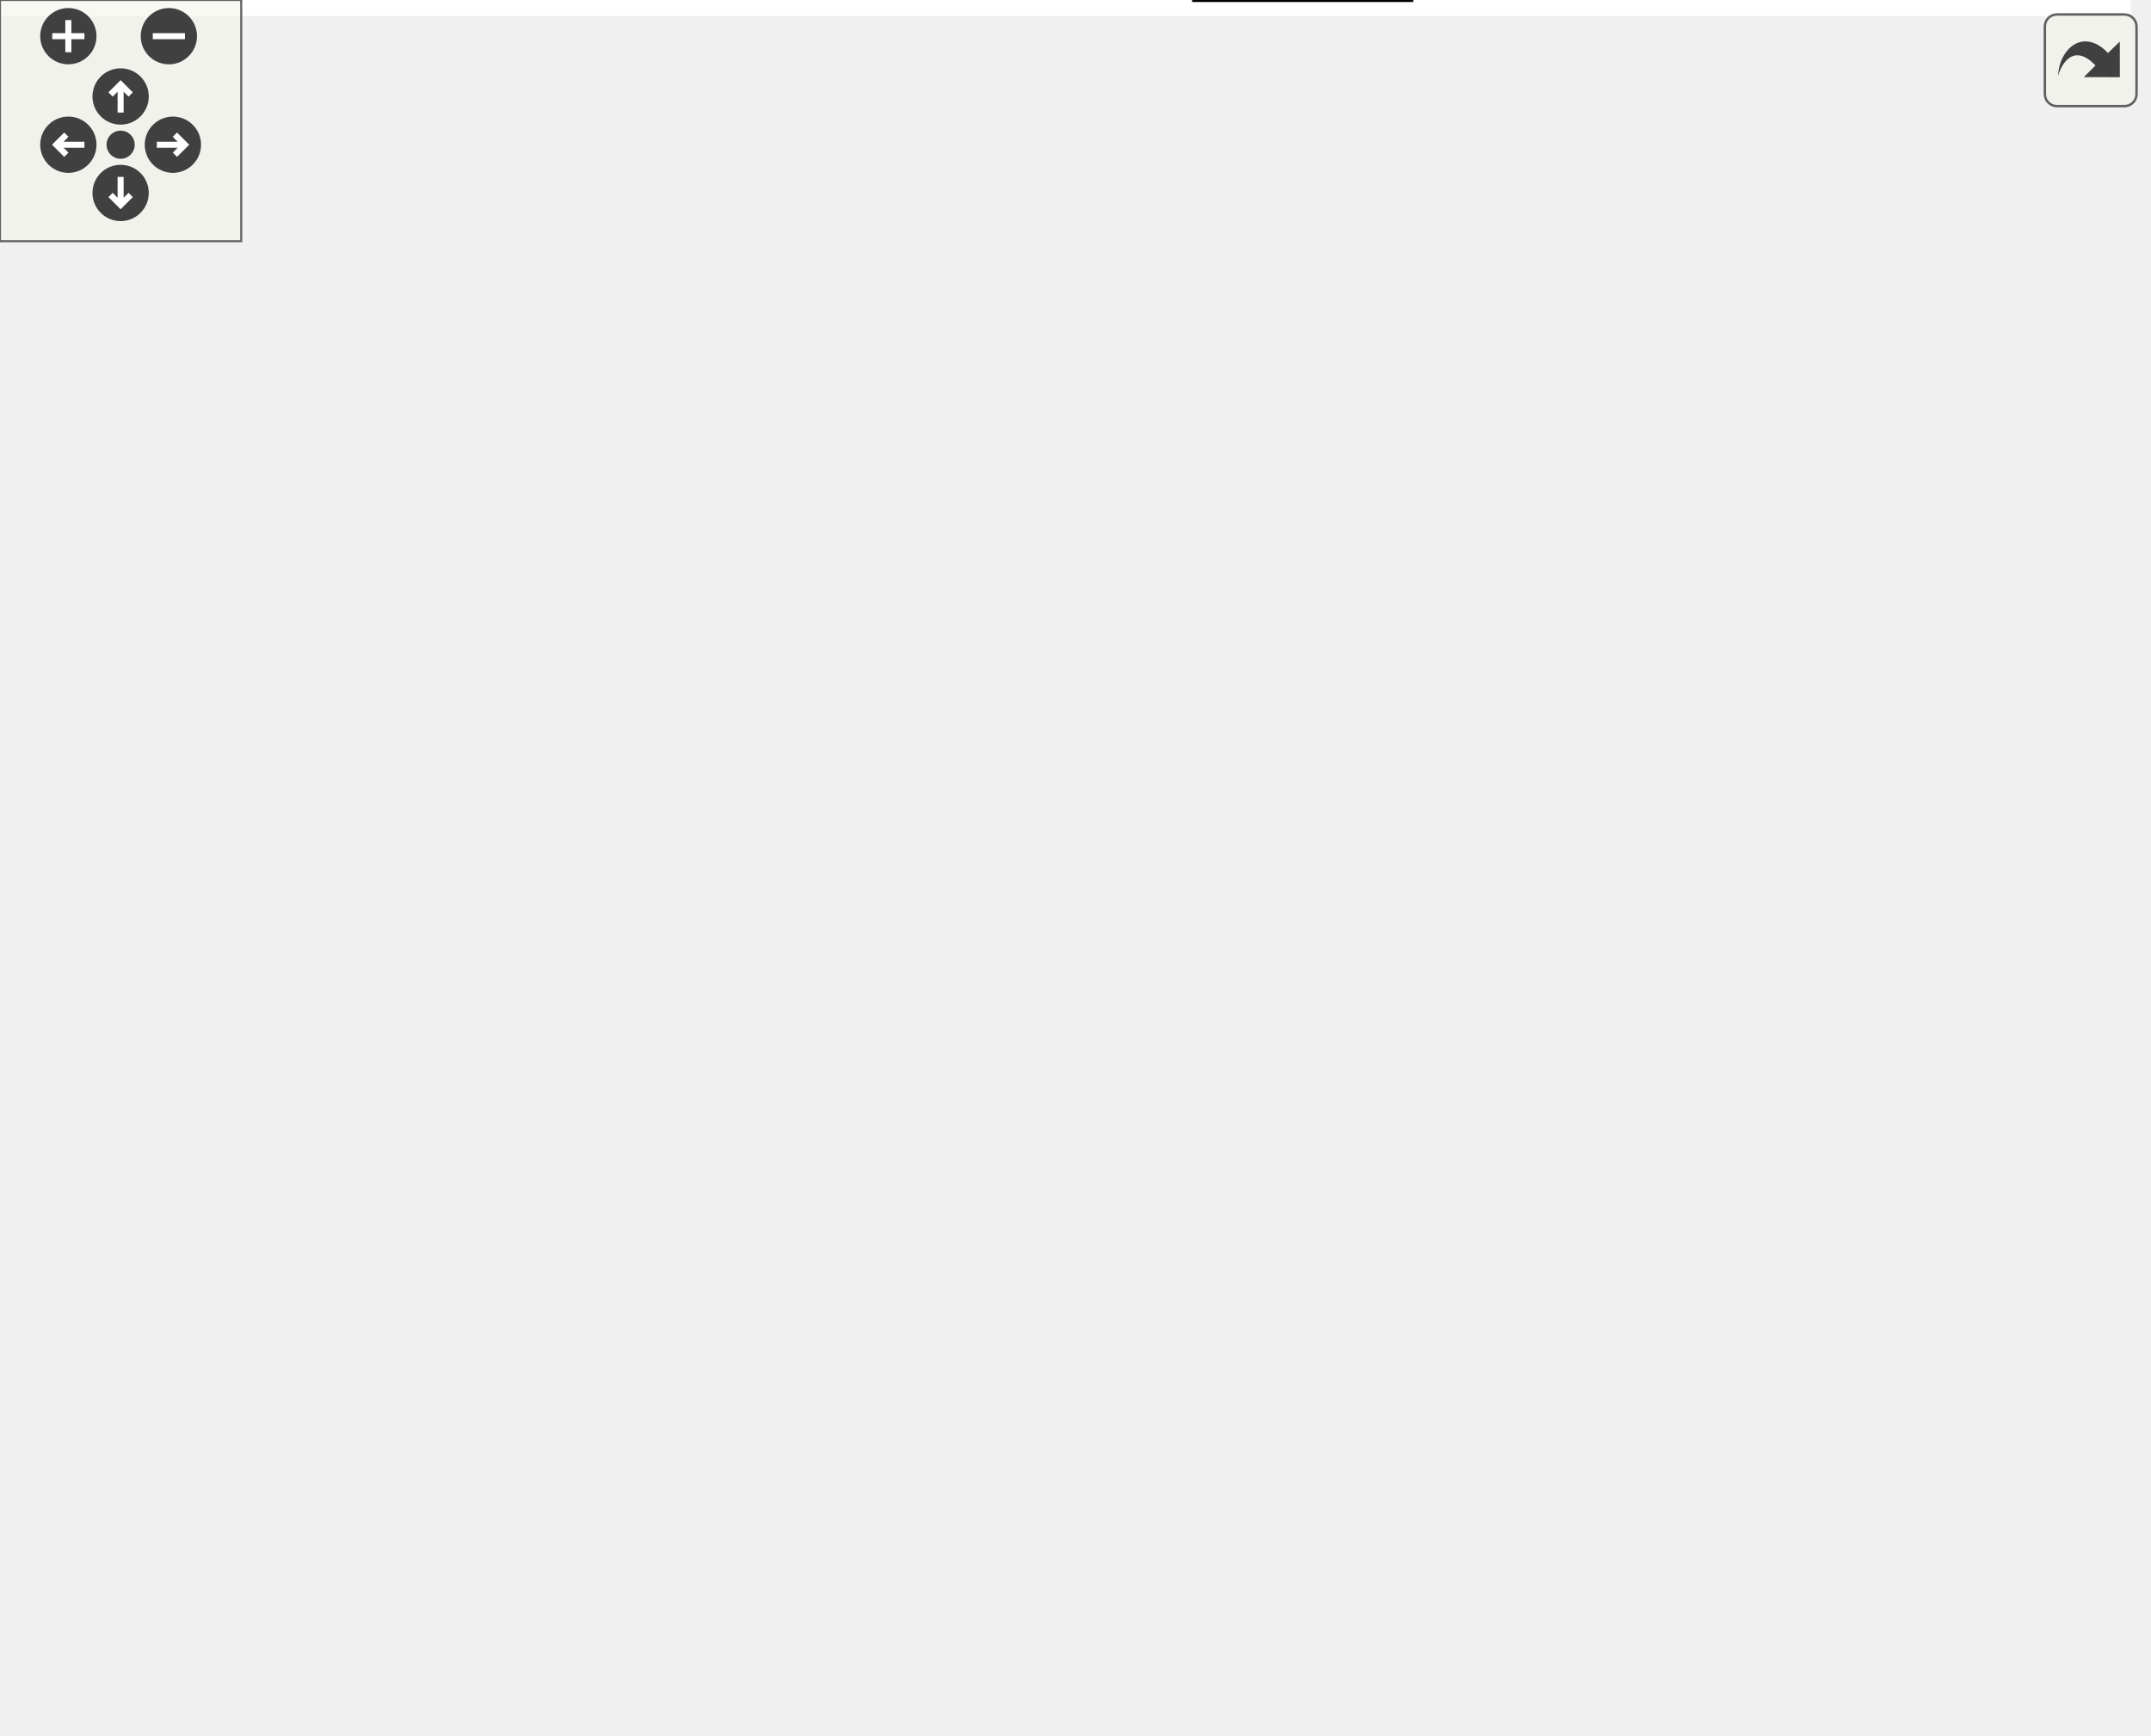
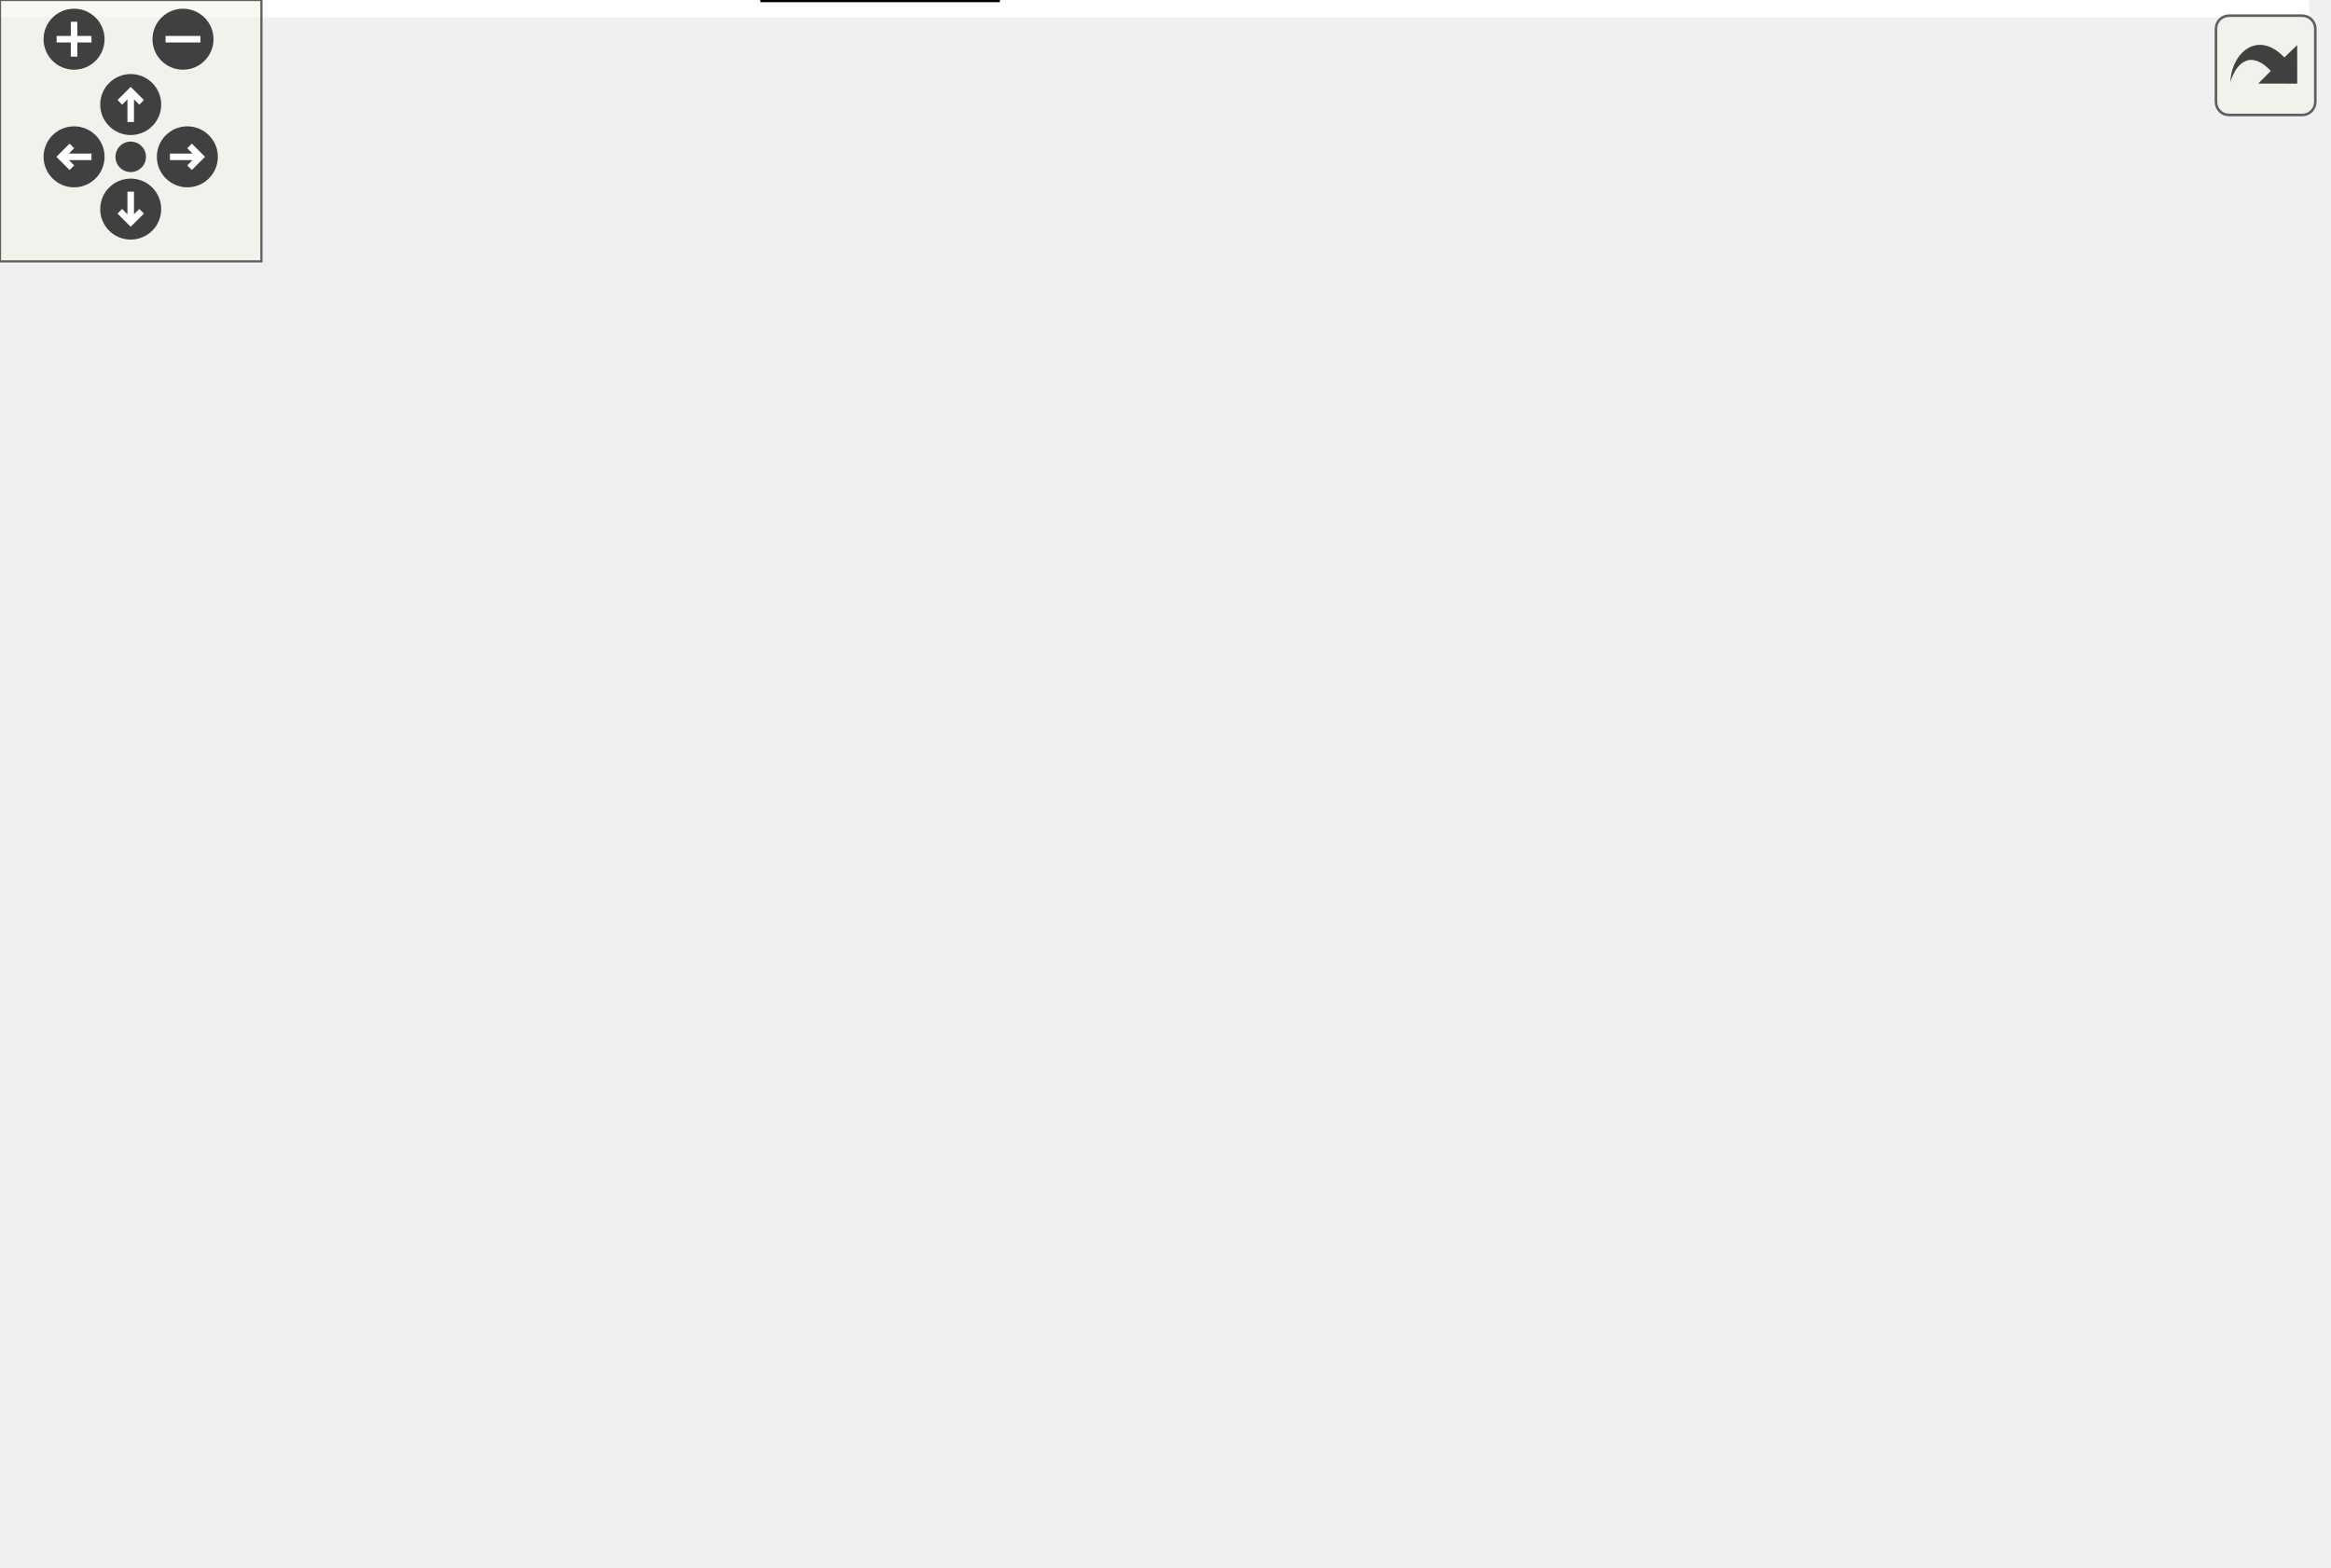
<svg xmlns="http://www.w3.org/2000/svg" xmlns:xlink="http://www.w3.org/1999/xlink" id="main" version="1.1" xml:space="preserve">
  <style type="text/css">
.edge:hover path { stroke: red; }
.edge:hover polygon { stroke: red; fill: red; }
</style>
  <defs>
    <circle id="rim" cx="0" cy="0" r="7" />
    <circle id="rim2" cx="0" cy="0" r="3.5" />
    <g id="zoomPlus">
      <use xlink:href="#rim" fill="#404040">
        <set attributeName="fill" to="#808080" begin="zoomplus.mouseover" end="zoomplus.mouseout" />
      </use>
      <path d="M-4,0h8M0,-4v8" fill="none" stroke="white" stroke-width="1.5" pointer-events="none" />
    </g>
    <g id="zoomMin">
      <use xlink:href="#rim" fill="#404040">
        <set attributeName="fill" to="#808080" begin="zoomminus.mouseover" end="zoomminus.mouseout" />
      </use>
      <path d="M-4,0h8" fill="none" stroke="white" stroke-width="1.5" pointer-events="none" />
    </g>
    <g id="dirArrow">
      <path fill="none" stroke="white" stroke-width="1.5" d="M0,-3.0v7 M-2.5,-0.5L0,-3.0L2.5,-0.5" />
    </g>
    <g id="resetDef">
      <use xlink:href="#rim2" fill="#404040">
        <set attributeName="fill" to="#808080" begin="reset.mouseover" end="reset.mouseout" />
      </use>
    </g>
  </defs>
  <svg id="graph" class="graph">
    <g id="viewport">
-       <polygon fill="#ffffff" stroke="transparent" points="-4,4 -4,-371 530,-371 530,4 -4,4" />
+       <polygon fill="#ffffff" stroke="transparent" points="-4,4 -4,-299 530,-299 530,4 -4,4" />
      <g id="clust1" class="cluster">
        <g id="a_clust1">
          <a xlink:href="dir_68267d1309a1af8e8297ef4c3efbcdba.html" target="_top" xlink:title="src">
-             <polygon fill="#ddddee" stroke="#000000" points="8,-272 8,-359 518,-359 518,-272 8,-272" />
-             <text text-anchor="middle" x="263" y="-347" font-family="Helvetica,sans-Serif" font-size="10.00" fill="#000000">src</text>
+             <polygon fill="#ddddee" stroke="#000000" points="8,-200 8,-287 518,-287 518,-200 8,-200" />
+             <text text-anchor="middle" x="263" y="-275" font-family="Helvetica,sans-Serif" font-size="10.00" fill="#000000">src</text>
          </a>
        </g>
      </g>
      <g id="clust2" class="cluster">
        <g id="a_clust2">
          <a xlink:href="dir_f55f6dc9e21b09a12acc690b19f5e964.html" target="_top">
-             <polygon fill="#eeeeff" stroke="#000000" points="16,-280 16,-332 510,-332 510,-280 16,-280" />
+             <polygon fill="#eeeeff" stroke="#000000" points="16,-208 16,-260 510,-260 510,-208 16,-208" />
          </a>
        </g>
      </g>
      <g id="node1" class="node">
-         <text text-anchor="middle" x="215" y="-303.5" font-family="Helvetica,sans-Serif" font-size="10.00" fill="#000000">pybind</text>
+         <text text-anchor="middle" x="135" y="-231.5" font-family="Helvetica,sans-Serif" font-size="10.00" fill="#000000">pybind</text>
+       </g>
+       <g id="node8" class="node">
+         <g id="a_node8">
+           <a xlink:href="dir_aebb8dcc11953d78e620bbef0b9e2183.html" target="_top" xlink:title="core">
+             <polygon fill="none" stroke="#000000" points="147,-180 93,-180 93,-144 147,-144 147,-180" />
+             <text text-anchor="middle" x="120" y="-159.5" font-family="Helvetica,sans-Serif" font-size="10.00" fill="#000000">core</text>
+           </a>
+         </g>
+       </g>
+       <g id="edge6" class="edge">
+         <path fill="none" stroke="#000000" d="M131.215,-215.831C129.611,-208.131 127.703,-198.974 125.92,-190.417" />
+         <polygon fill="#000000" stroke="#000000" points="129.302,-189.489 123.836,-180.413 122.449,-190.917 129.302,-189.489" />
+         <g id="a_edge6-headlabel">
+           <a xlink:href="dir_000002_000006.html" target="_top" xlink:title="2">
+             <text text-anchor="middle" x="132.815" y="-189.929" font-family="Helvetica,sans-Serif" font-size="10.00" fill="#000000">2</text>
+           </a>
+         </g>
      </g>
      <g id="node9" class="node">
        <g id="a_node9">
-           <a xlink:href="dir_aebb8dcc11953d78e620bbef0b9e2183.html" target="_top" xlink:title="core">
-             <polygon fill="none" stroke="#000000" points="297,-180 243,-180 243,-144 297,-144 297,-180" />
-             <text text-anchor="middle" x="270" y="-159.5" font-family="Helvetica,sans-Serif" font-size="10.00" fill="#000000">core</text>
-           </a>
-         </g>
-       </g>
-       <g id="edge8" class="edge">
-         <path fill="none" stroke="#000000" d="M221.966,-287.762C231.429,-262.985 248.431,-218.471 259.461,-189.594" />
-         <polygon fill="#000000" stroke="#000000" points="262.792,-190.68 263.091,-180.09 256.253,-188.183 262.792,-190.68" />
-         <g id="a_edge8-headlabel">
-           <a xlink:href="dir_000002_000006.html" target="_top" xlink:title="2">
-             <text text-anchor="middle" x="264.162" y="-192.551" font-family="Helvetica,sans-Serif" font-size="10.00" fill="#000000">2</text>
-           </a>
-         </g>
-       </g>
-       <g id="node10" class="node">
-         <g id="a_node10">
          <a xlink:href="dir_313caf1132e152dd9b58bea13a4052ca.html" target="_top" xlink:title="utils">
-             <polygon fill="none" stroke="#000000" points="269,-108 215,-108 215,-72 269,-72 269,-108" />
-             <text text-anchor="middle" x="242" y="-87.5" font-family="Helvetica,sans-Serif" font-size="10.00" fill="#000000">utils</text>
-           </a>
-         </g>
-       </g>
-       <g id="edge9" class="edge">
-         <path fill="none" stroke="#000000" d="M216.931,-287.998C220.181,-258.073 227.072,-196.214 234,-144 235.104,-135.677 236.403,-126.647 237.628,-118.397" />
-         <polygon fill="#000000" stroke="#000000" points="241.094,-118.885 239.121,-108.475 234.172,-117.843 241.094,-118.885" />
-         <g id="a_edge9-headlabel">
+             <polygon fill="none" stroke="#000000" points="202,-108 148,-108 148,-72 202,-72 202,-108" />
+             <text text-anchor="middle" x="175" y="-87.5" font-family="Helvetica,sans-Serif" font-size="10.00" fill="#000000">utils</text>
+           </a>
+         </g>
+       </g>
+       <g id="edge7" class="edge">
+         <path fill="none" stroke="#000000" d="M142.947,-215.764C147.238,-205.418 152.382,-192.147 156,-180 162.068,-159.625 166.963,-136.103 170.264,-118.217" />
+         <polygon fill="#000000" stroke="#000000" points="173.75,-118.606 172.065,-108.146 166.86,-117.374 173.75,-118.606" />
+         <g id="a_edge7-headlabel">
          <a xlink:href="dir_000002_000015.html" target="_top" xlink:title="1">
-             <text text-anchor="middle" x="243.367" y="-120.362" font-family="Helvetica,sans-Serif" font-size="10.00" fill="#000000">1</text>
+             <text text-anchor="middle" x="175.913" y="-120.144" font-family="Helvetica,sans-Serif" font-size="10.00" fill="#000000">1</text>
          </a>
        </g>
      </g>
      <g id="node2" class="node">
        <g id="a_node2">
-           <a xlink:href="dir_28870b3bfdc57b558f230e2602aa983b.html" target="_top" xlink:title="adders_py">
-             <polygon fill="#ffffff" stroke="#000000" points="170,-324 108,-324 108,-288 170,-288 170,-324" />
-             <text text-anchor="middle" x="139" y="-303.5" font-family="Helvetica,sans-Serif" font-size="10.00" fill="#000000">adders_py</text>
-           </a>
-         </g>
-       </g>
-       <g id="node8" class="node">
-         <g id="a_node8">
-           <a xlink:href="dir_efedc0399e0892fcf242707c3ddb185f.html" target="_top" xlink:title="adders">
-             <polygon fill="none" stroke="#000000" points="187,-252 133,-252 133,-216 187,-216 187,-252" />
-             <text text-anchor="middle" x="160" y="-231.5" font-family="Helvetica,sans-Serif" font-size="10.00" fill="#000000">adders</text>
-           </a>
-         </g>
-       </g>
-       <g id="edge1" class="edge">
-         <path fill="none" stroke="#000000" d="M144.299,-287.831C146.57,-280.046 149.275,-270.773 151.794,-262.135" />
-         <polygon fill="#000000" stroke="#000000" points="155.189,-262.993 154.63,-252.413 148.469,-261.033 155.189,-262.993" />
-         <g id="a_edge1-headlabel">
-           <a xlink:href="dir_000003_000001.html" target="_top" xlink:title="11">
-             <text text-anchor="middle" x="156.909" y="-264.739" font-family="Helvetica,sans-Serif" font-size="10.00" fill="#000000">11</text>
+           <a xlink:href="dir_c3d26da41206c2dbb29e3cae3e9d78f5.html" target="_top" xlink:title="py_adders">
+             <polygon fill="#ffffff" stroke="#000000" points="404,-252 342,-252 342,-216 404,-216 404,-252" />
+             <text text-anchor="middle" x="373" y="-231.5" font-family="Helvetica,sans-Serif" font-size="10.00" fill="#000000">py_adders</text>
          </a>
        </g>
      </g>
      <g id="node3" class="node">
        <g id="a_node3">
-           <a xlink:href="dir_13ea111934fd9fb839fbd1f21aa212c5.html" target="_top" xlink:title="filters_py">
-             <polygon fill="#ffffff" stroke="#000000" points="316,-324 260,-324 260,-288 316,-288 316,-324" />
-             <text text-anchor="middle" x="288" y="-303.5" font-family="Helvetica,sans-Serif" font-size="10.00" fill="#000000">filters_py</text>
+           <a xlink:href="dir_430d7e482c251961b3e9f45add07c3a3.html" target="_top" xlink:title="py_filters">
+             <polygon fill="#ffffff" stroke="#000000" points="324,-252 268,-252 268,-216 324,-216 324,-252" />
+             <text text-anchor="middle" x="296" y="-231.5" font-family="Helvetica,sans-Serif" font-size="10.00" fill="#000000">py_filters</text>
          </a>
        </g>
      </g>
      <g id="node4" class="node">
        <g id="a_node4">
-           <a xlink:href="dir_f354b02955b9e87baafc539230212323.html" target="_top" xlink:title="invokers_py">
-             <polygon fill="#ffffff" stroke="#000000" points="403.5,-324 334.5,-324 334.5,-288 403.5,-288 403.5,-324" />
-             <text text-anchor="middle" x="369" y="-303.5" font-family="Helvetica,sans-Serif" font-size="10.00" fill="#000000">invokers_py</text>
+           <a xlink:href="dir_0d361cff640a0c6ce13cccdcdafdd484.html" target="_top" xlink:title="py_invokers">
+             <polygon fill="#ffffff" stroke="#000000" points="249.5,-252 180.5,-252 180.5,-216 249.5,-216 249.5,-252" />
+             <text text-anchor="middle" x="215" y="-231.5" font-family="Helvetica,sans-Serif" font-size="10.00" fill="#000000">py_invokers</text>
          </a>
        </g>
      </g>
      <g id="node7" class="node">
        <g id="a_node7">
          <a xlink:href="dir_6c04a91bc13b4612622c78d14e29af33.html" target="_top" xlink:title="alias">
-             <polygon fill="none" stroke="#000000" points="351,-36 297,-36 297,0 351,0 351,-36" />
-             <text text-anchor="middle" x="324" y="-15.5" font-family="Helvetica,sans-Serif" font-size="10.00" fill="#000000">alias</text>
-           </a>
-         </g>
-       </g>
-       <g id="edge10" class="edge">
-         <path fill="none" stroke="#000000" d="M366.185,-287.984C358.577,-239.294 337.562,-104.796 328.384,-46.057" />
-         <polygon fill="#000000" stroke="#000000" points="331.816,-45.349 326.814,-36.009 324.9,-46.429 331.816,-45.349" />
-         <g id="a_edge10-headlabel">
+             <polygon fill="none" stroke="#000000" points="229,-36 175,-36 175,0 229,0 229,-36" />
+             <text text-anchor="middle" x="202" y="-15.5" font-family="Helvetica,sans-Serif" font-size="10.00" fill="#000000">alias</text>
+           </a>
+         </g>
+       </g>
+       <g id="edge1" class="edge">
+         <path fill="none" stroke="#000000" d="M215.379,-215.971C215.824,-186.007 215.959,-124.093 211,-72 210.202,-63.618 208.878,-54.57 207.489,-46.321" />
+         <polygon fill="#000000" stroke="#000000" points="210.923,-45.643 205.727,-36.41 204.031,-46.868 210.923,-45.643" />
+         <g id="a_edge1-headlabel">
          <a xlink:href="dir_000010_000004.html" target="_top" xlink:title="1">
-             <text text-anchor="middle" x="335.176" y="-45.962" font-family="Helvetica,sans-Serif" font-size="10.00" fill="#000000">1</text>
+             <text text-anchor="middle" x="214.347" y="-46.186" font-family="Helvetica,sans-Serif" font-size="10.00" fill="#000000">1</text>
          </a>
        </g>
      </g>
      <g id="node5" class="node">
        <g id="a_node5">
-           <a xlink:href="dir_e7b0f7ac46d4c7e06ad9f0d9610a35a1.html" target="_top" xlink:title="processors_py">
-             <polygon fill="#ffffff" stroke="#000000" points="502,-324 422,-324 422,-288 502,-288 502,-324" />
-             <text text-anchor="middle" x="462" y="-303.5" font-family="Helvetica,sans-Serif" font-size="10.00" fill="#000000">processors_py</text>
-           </a>
-         </g>
-       </g>
-       <g id="edge2" class="edge">
-         <path fill="none" stroke="#000000" d="M453.368,-287.984C429.94,-239.092 365.054,-103.678 337.096,-45.33" />
-         <polygon fill="#000000" stroke="#000000" points="340.107,-43.515 332.629,-36.009 333.794,-46.539 340.107,-43.515" />
-         <g id="a_edge2-headlabel">
+           <a xlink:href="dir_d20b28c2d85ec70ebbfa600610844ce3.html" target="_top" xlink:title="py_processors">
+             <polygon fill="#ffffff" stroke="#000000" points="502,-252 422,-252 422,-216 502,-216 502,-252" />
+             <text text-anchor="middle" x="462" y="-231.5" font-family="Helvetica,sans-Serif" font-size="10.00" fill="#000000">py_processors</text>
+           </a>
+         </g>
+       </g>
+       <g id="edge4" class="edge">
+         <path fill="none" stroke="#000000" d="M440.28,-215.956C393.824,-177.361 284.747,-86.743 231.833,-42.785" />
+         <polygon fill="#000000" stroke="#000000" points="233.77,-39.843 223.841,-36.145 229.297,-45.227 233.77,-39.843" />
+         <g id="a_edge4-headlabel">
          <a xlink:href="dir_000012_000004.html" target="_top" xlink:title="1">
-             <text text-anchor="middle" x="344.221" y="-43.029" font-family="Helvetica,sans-Serif" font-size="10.00" fill="#000000">1</text>
+             <text text-anchor="middle" x="238.349" y="-37.456" font-family="Helvetica,sans-Serif" font-size="10.00" fill="#000000">1</text>
          </a>
        </g>
      </g>
      <g id="node6" class="node">
        <g id="a_node6">
-           <a xlink:href="dir_d2e58572f3e47e44941f4ee4959a23b7.html" target="_top" xlink:title="starters_py">
-             <polygon fill="#ffffff" stroke="#000000" points="89.5,-324 24.5,-324 24.5,-288 89.5,-288 89.5,-324" />
-             <text text-anchor="middle" x="57" y="-303.5" font-family="Helvetica,sans-Serif" font-size="10.00" fill="#000000">starters_py</text>
+           <a xlink:href="dir_71c318d3318ab7efcb27dd25ea812953.html" target="_top" xlink:title="py_starters">
+             <polygon fill="#ffffff" stroke="#000000" points="89.5,-252 24.5,-252 24.5,-216 89.5,-216 89.5,-252" />
+             <text text-anchor="middle" x="57" y="-231.5" font-family="Helvetica,sans-Serif" font-size="10.00" fill="#000000">py_starters</text>
+           </a>
+         </g>
+       </g>
+       <g id="edge2" class="edge">
+         <path fill="none" stroke="#000000" d="M120.445,-143.862C121.653,-124.756 125.726,-94.391 139,-72 145.898,-60.364 156.211,-49.999 166.507,-41.538" />
+         <polygon fill="#000000" stroke="#000000" points="168.947,-44.074 174.694,-35.173 164.651,-38.548 168.947,-44.074" />
+         <g id="a_edge2-headlabel">
+           <a xlink:href="dir_000006_000004.html" target="_top" xlink:title="4">
+             <text text-anchor="middle" x="167.852" y="-46.022" font-family="Helvetica,sans-Serif" font-size="10.00" fill="#000000">4</text>
          </a>
        </g>
      </g>
      <g id="edge3" class="edge">
-         <path fill="none" stroke="#000000" d="M187.191,-216.202C201.338,-206.942 218.816,-195.502 234.063,-185.522" />
-         <polygon fill="#000000" stroke="#000000" points="236.29,-188.248 242.741,-179.843 232.457,-182.391 236.29,-188.248" />
+         <path fill="none" stroke="#000000" d="M133.879,-143.831C140.214,-135.539 147.838,-125.557 154.793,-116.453" />
+         <polygon fill="#000000" stroke="#000000" points="157.645,-118.485 160.934,-108.413 152.083,-114.235 157.645,-118.485" />
        <g id="a_edge3-headlabel">
-           <a xlink:href="dir_000001_000006.html" target="_top" xlink:title="1">
-             <text text-anchor="middle" x="234.838" y="-190.092" font-family="Helvetica,sans-Serif" font-size="10.00" fill="#000000">1</text>
-           </a>
-         </g>
-       </g>
-       <g id="edge4" class="edge">
-         <path fill="none" stroke="#000000" d="M166.892,-215.821C174.263,-197.211 186.825,-167.732 201,-144 206.614,-134.602 213.559,-124.905 220.129,-116.368" />
-         <polygon fill="#000000" stroke="#000000" points="223.069,-118.291 226.509,-108.27 217.571,-113.959 223.069,-118.291" />
-         <g id="a_edge4-headlabel">
-           <a xlink:href="dir_000001_000015.html" target="_top" xlink:title="11">
-             <text text-anchor="middle" x="223.075" y="-120.372" font-family="Helvetica,sans-Serif" font-size="10.00" fill="#000000">11</text>
+           <a xlink:href="dir_000006_000015.html" target="_top" xlink:title="5">
+             <text text-anchor="middle" x="157.72" y="-120.565" font-family="Helvetica,sans-Serif" font-size="10.00" fill="#000000">5</text>
          </a>
        </g>
      </g>
      <g id="edge5" class="edge">
-         <path fill="none" stroke="#000000" d="M276.839,-143.762C286.131,-118.985 302.823,-74.471 313.652,-45.594" />
-         <polygon fill="#000000" stroke="#000000" points="316.982,-46.682 317.216,-36.09 310.428,-44.224 316.982,-46.682" />
+         <path fill="none" stroke="#000000" d="M181.813,-71.831C184.764,-63.962 188.286,-54.571 191.555,-45.853" />
+         <polygon fill="#000000" stroke="#000000" points="194.861,-47.005 195.095,-36.413 188.307,-44.548 194.861,-47.005" />
        <g id="a_edge5-headlabel">
-           <a xlink:href="dir_000006_000004.html" target="_top" xlink:title="4">
-             <text text-anchor="middle" x="318.379" y="-48.544" font-family="Helvetica,sans-Serif" font-size="10.00" fill="#000000">4</text>
-           </a>
-         </g>
-       </g>
-       <g id="edge6" class="edge">
-         <path fill="none" stroke="#000000" d="M262.934,-143.831C259.874,-135.962 256.222,-126.571 252.832,-117.853" />
-         <polygon fill="#000000" stroke="#000000" points="256.047,-116.465 249.161,-108.413 249.523,-119.002 256.047,-116.465" />
-         <g id="a_edge6-headlabel">
-           <a xlink:href="dir_000006_000015.html" target="_top" xlink:title="5">
-             <text text-anchor="middle" x="259.996" y="-116.286" font-family="Helvetica,sans-Serif" font-size="10.00" fill="#000000">5</text>
-           </a>
-         </g>
-       </g>
-       <g id="edge7" class="edge">
-         <path fill="none" stroke="#000000" d="M262.692,-71.831C272.695,-63.048 284.855,-52.371 295.7,-42.849" />
-         <polygon fill="#000000" stroke="#000000" points="298.109,-45.391 303.315,-36.163 293.491,-40.131 298.109,-45.391" />
-         <g id="a_edge7-headlabel">
          <a xlink:href="dir_000015_000004.html" target="_top" xlink:title="10">
-             <text text-anchor="middle" x="297.282" y="-47.396" font-family="Helvetica,sans-Serif" font-size="10.00" fill="#000000">10</text>
+             <text text-anchor="middle" x="196.257" y="-48.868" font-family="Helvetica,sans-Serif" font-size="10.00" fill="#000000">10</text>
          </a>
        </g>
      </g>
    </g>
  </svg>
  <g id="navigator" transform="translate(0 0)" fill="#404254">
    <rect fill="#f2f5e9" fill-opacity="0.5" stroke="#606060" stroke-width=".5" x="0" y="0" width="60" height="60" />
    <use id="zoomplus" xlink:href="#zoomPlus" x="17" y="9" />
    <use id="zoomminus" xlink:href="#zoomMin" x="42" y="9" />
    <use id="reset" xlink:href="#resetDef" x="30" y="36" />
    <g id="arrowUp" xlink:href="#dirArrow" transform="translate(30 24)">
      <use xlink:href="#rim" fill="#404040">
        <set attributeName="fill" to="#808080" begin="arrowUp.mouseover" end="arrowUp.mouseout" />
      </use>
      <path fill="none" stroke="white" stroke-width="1.5" d="M0,-3.0v7 M-2.5,-0.5L0,-3.0L2.5,-0.5" />
    </g>
    <g id="arrowRight" xlink:href="#dirArrow" transform="rotate(90) translate(36 -43)">
      <use xlink:href="#rim" fill="#404040">
        <set attributeName="fill" to="#808080" begin="arrowRight.mouseover" end="arrowRight.mouseout" />
      </use>
      <path fill="none" stroke="white" stroke-width="1.5" d="M0,-3.0v7 M-2.5,-0.5L0,-3.0L2.5,-0.5" />
    </g>
    <g id="arrowDown" xlink:href="#dirArrow" transform="rotate(180) translate(-30 -48)">
      <use xlink:href="#rim" fill="#404040">
        <set attributeName="fill" to="#808080" begin="arrowDown.mouseover" end="arrowDown.mouseout" />
      </use>
      <path fill="none" stroke="white" stroke-width="1.5" d="M0,-3.0v7 M-2.5,-0.5L0,-3.0L2.5,-0.5" />
    </g>
    <g id="arrowLeft" xlink:href="#dirArrow" transform="rotate(270) translate(-36 17)">
      <use xlink:href="#rim" fill="#404040">
        <set attributeName="fill" to="#808080" begin="arrowLeft.mouseover" end="arrowLeft.mouseout" />
      </use>
      <path fill="none" stroke="white" stroke-width="1.5" d="M0,-3.0v7 M-2.5,-0.5L0,-3.0L2.5,-0.5" />
    </g>
  </g>
  <svg viewBox="0 0 15 15" width="100%" height="30px" preserveAspectRatio="xMaxYMin meet">
    <g id="arrow_out" transform="scale(0.3 0.3)">
      <a xlink:href="dir_f55f6dc9e21b09a12acc690b19f5e964_dep_org.svg" target="_base">
        <rect id="button" ry="5" rx="5" y="6" x="6" height="38" width="38" fill="#f2f5e9" fill-opacity="0.5" stroke="#606060" stroke-width="1.0" />
        <path id="arrow" d="M 11.5,31.437 C 11.94,20.098 22.043,11.323 32.159,21.979 L 37.069,17.246 C 37.069,17.246 37.088,32 37.088,32 L 22.16,31.978 C 22.16,31.978 26.998,27.14 26.998,27.14 C 18.529,18.264 13.292,25.23 11.5,31.437 z" style="fill:#404040;" />
      </a>
    </g>
  </svg>
</svg>
